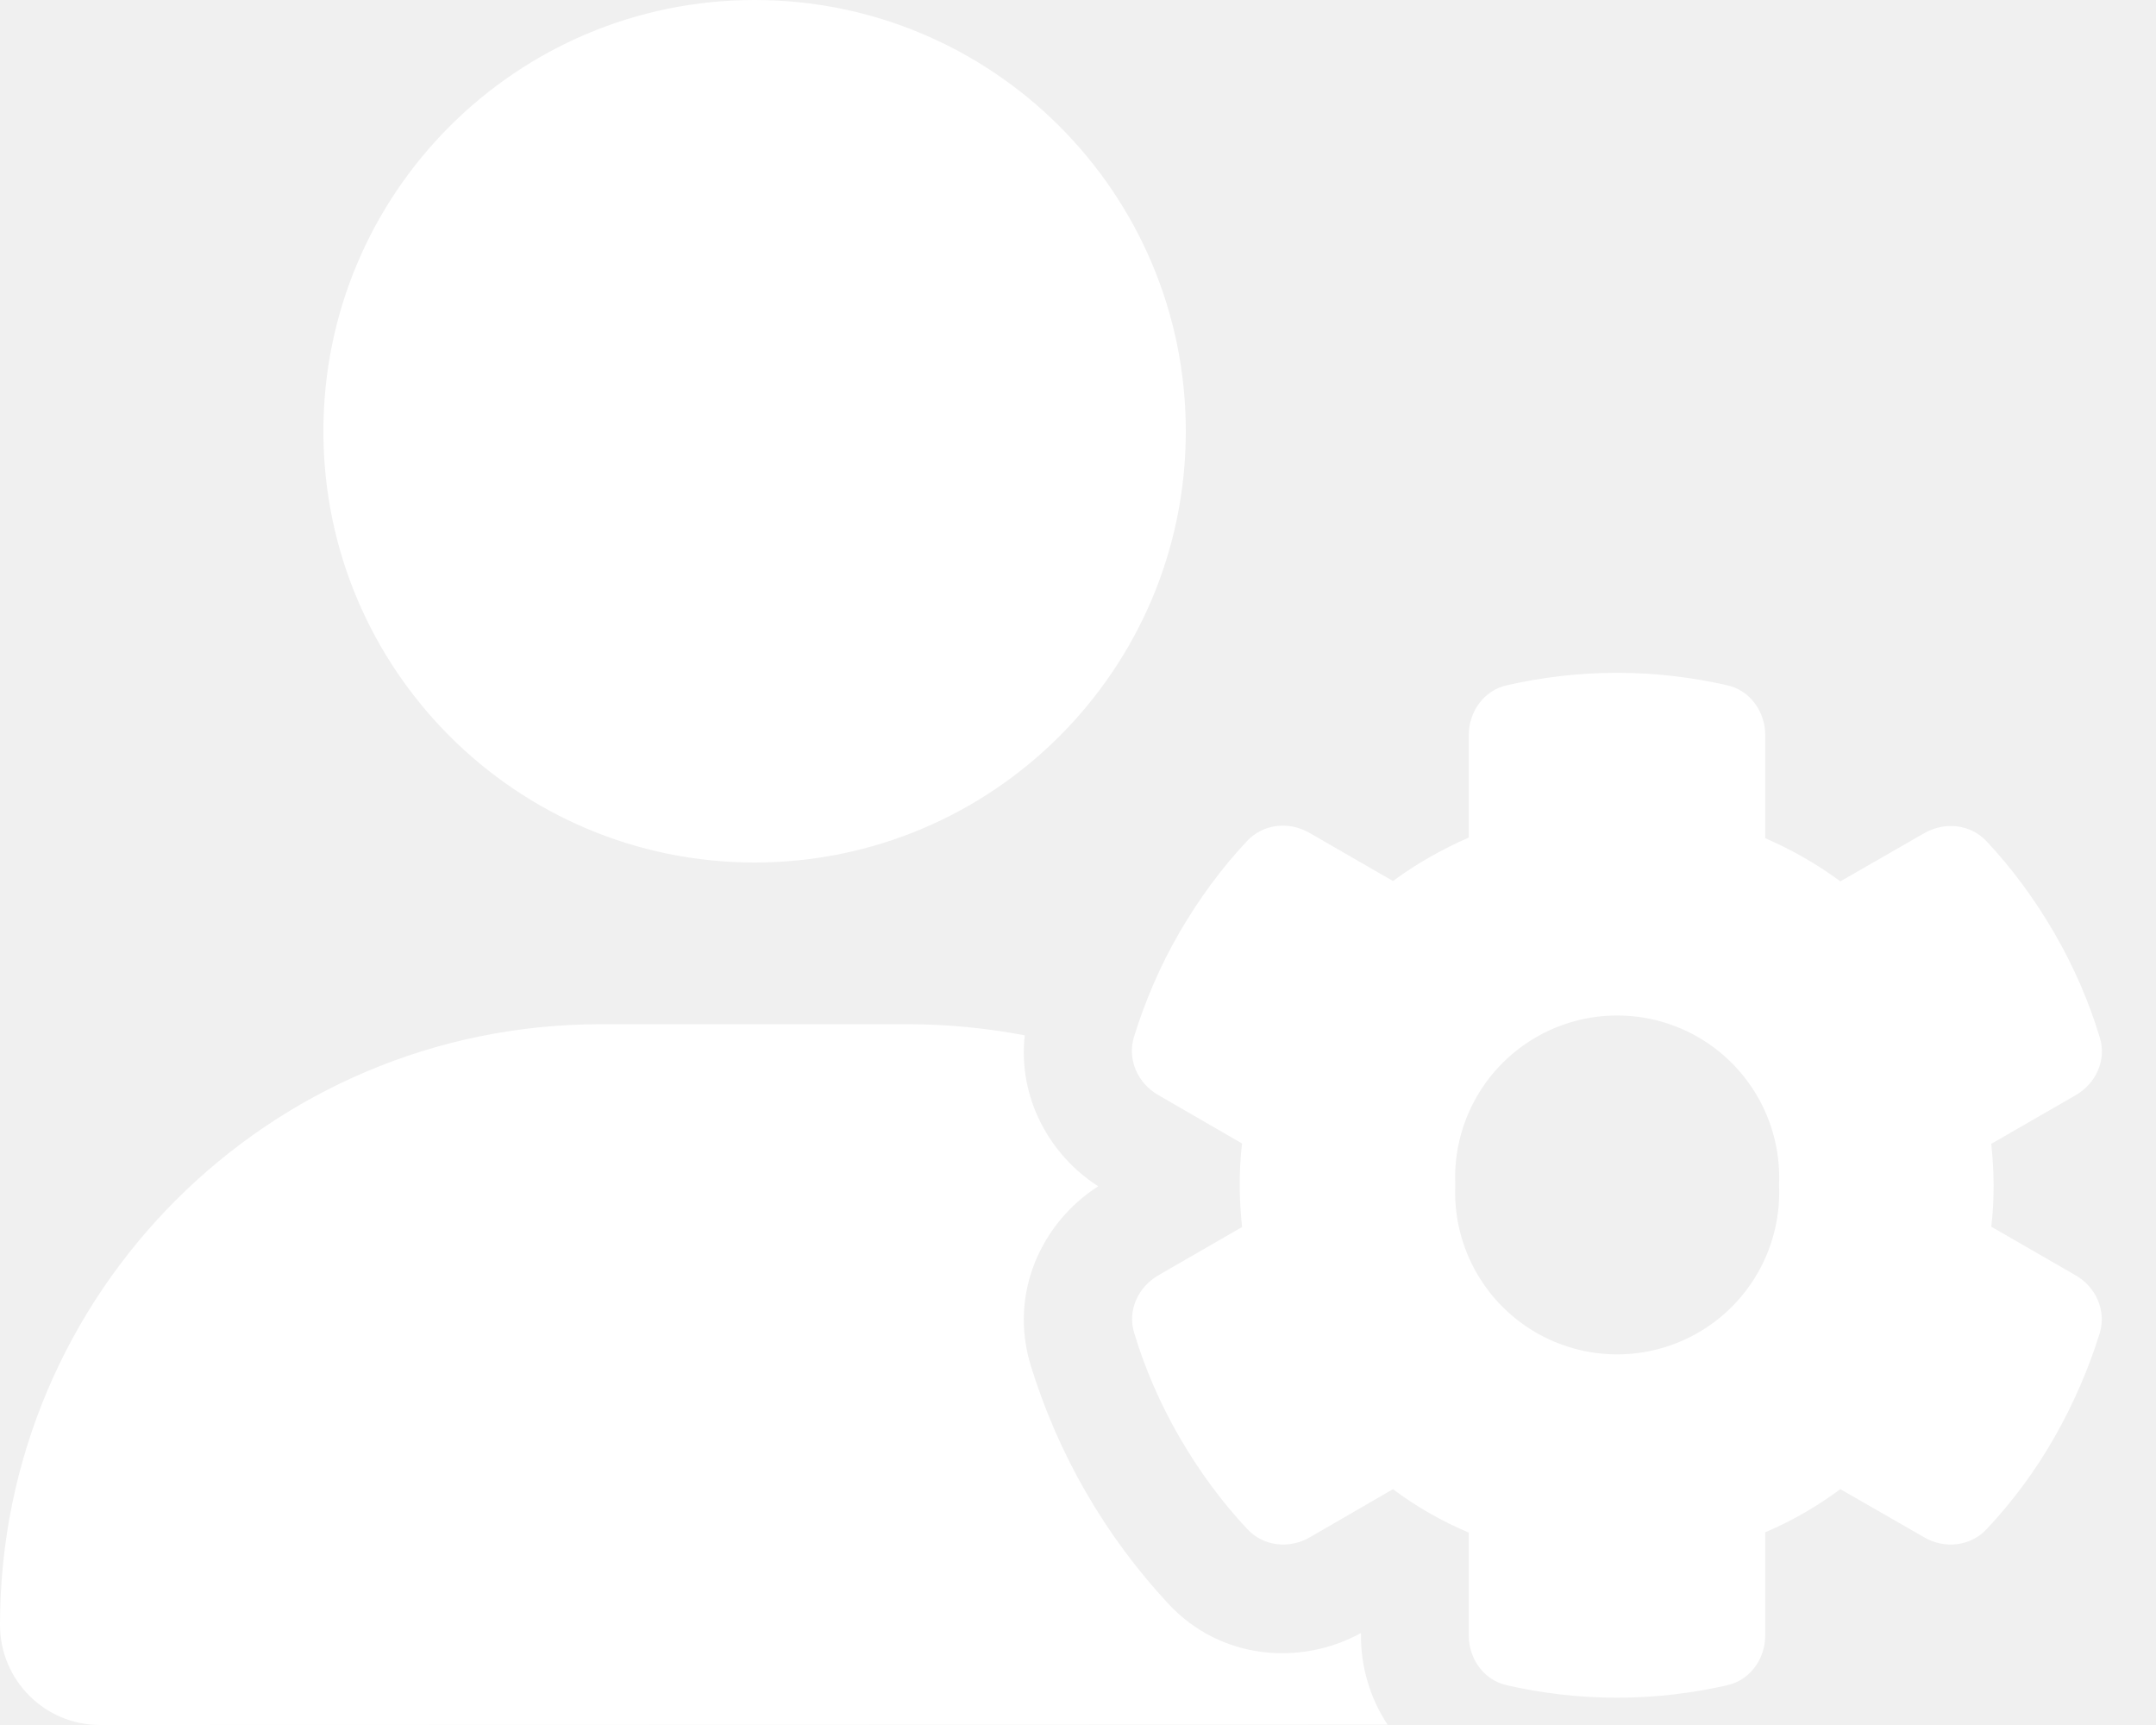
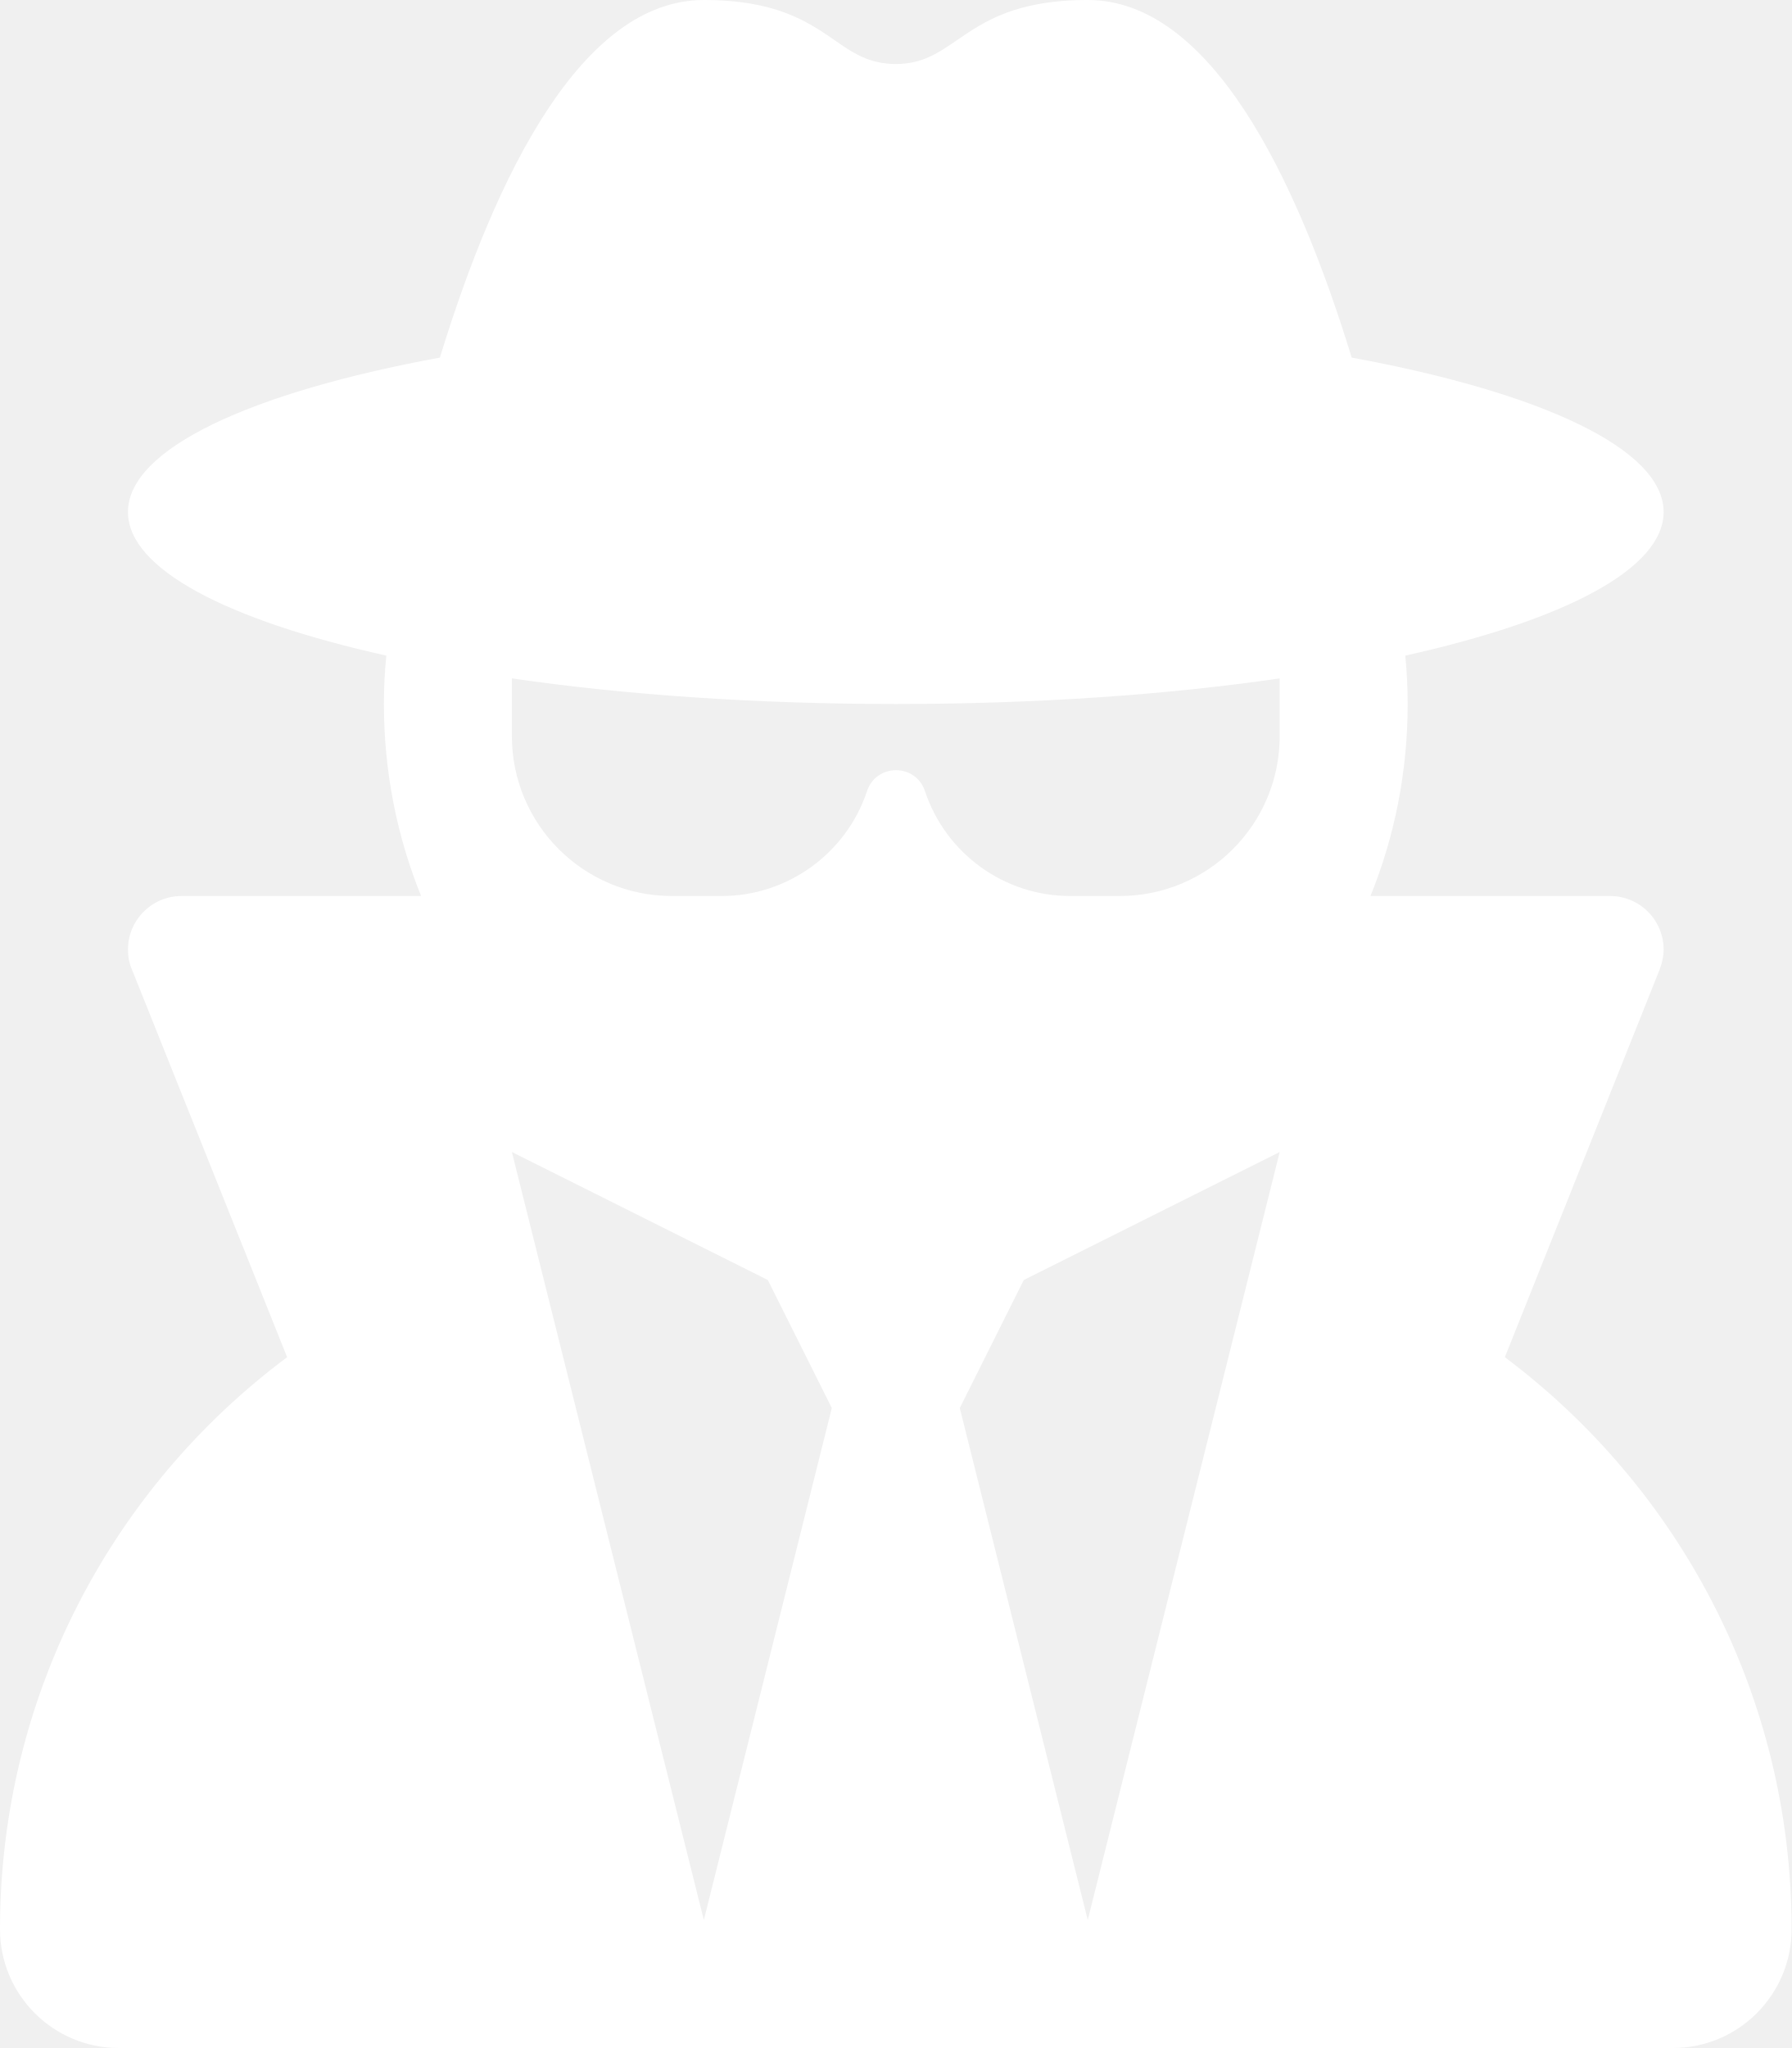
- <svg xmlns="http://www.w3.org/2000/svg" viewBox="0 0 640 512">
-   <path fill="#FFFFFF" d="M224 0a128 128 0 1 1 0 256A128 128 0 1 1 224 0zM178.3 304l91.4 0c11.8 0 23.4 1.2 34.5 3.3c-2.1 18.5 7.4 35.6 21.8 44.8c-16.6 10.6-26.7 31.6-20 53.3c4 12.9 9.4 25.5 16.4 37.6s15.2 23.1 24.4 33c15.7 16.9 39.6 18.4 57.2 8.7l0 .9c0 9.2 2.7 18.5 7.9 26.3L29.7 512C13.3 512 0 498.7 0 482.3C0 383.8 79.8 304 178.3 304zM436 218.2c0-7 4.5-13.3 11.3-14.8c10.5-2.4 21.5-3.7 32.7-3.7s22.2 1.3 32.7 3.7c6.8 1.5 11.3 7.8 11.3 14.8l0 30.6c7.9 3.4 15.4 7.7 22.3 12.8l24.9-14.3c6.1-3.5 13.7-2.7 18.5 2.4c7.6 8.1 14.3 17.2 20.1 27.2s10.3 20.4 13.5 31c2.1 6.7-1.1 13.7-7.2 17.2l-25 14.4c.4 4 .7 8.1 .7 12.3s-.2 8.2-.7 12.3l25 14.4c6.1 3.5 9.2 10.5 7.2 17.2c-3.3 10.6-7.8 21-13.5 31s-12.5 19.1-20.1 27.2c-4.8 5.1-12.5 5.9-18.5 2.4l-24.9-14.3c-6.9 5.1-14.3 9.4-22.3 12.8l0 30.6c0 7-4.5 13.3-11.3 14.8c-10.5 2.4-21.5 3.7-32.7 3.7s-22.2-1.3-32.7-3.7c-6.8-1.5-11.3-7.8-11.3-14.8l0-30.5c-8-3.4-15.6-7.7-22.5-12.9l-24.7 14.3c-6.1 3.5-13.7 2.7-18.5-2.4c-7.6-8.1-14.3-17.2-20.1-27.2s-10.3-20.4-13.5-31c-2.1-6.7 1.1-13.7 7.2-17.2l24.8-14.3c-.4-4.1-.7-8.2-.7-12.4s.2-8.3 .7-12.4L343.8 325c-6.1-3.5-9.2-10.5-7.2-17.2c3.3-10.6 7.7-21 13.5-31s12.5-19.1 20.1-27.2c4.8-5.1 12.4-5.9 18.5-2.4l24.8 14.3c6.9-5.1 14.5-9.4 22.5-12.9l0-30.5zm92.1 133.5a48.1 48.1 0 1 0 -96.1 0 48.1 48.1 0 1 0 96.1 0z" />
+ <svg xmlns="http://www.w3.org/2000/svg" viewBox="0 0 448 512">
+   <path fill="#ffffff" d="M224 16c-6.7 0-10.8-2.8-15.5-6.1C201.9 5.4 194 0 176 0c-30.5 0-52 43.7-66 89.4C62.7 98.1 32 112.2 32 128c0 14.3 25 27.1 64.6 35.9c-.4 4-.6 8-.6 12.1c0 17 3.3 33.2 9.3 48l-59.9 0C38 224 32 230 32 237.4c0 1.7 .3 3.4 1 5l38.8 96.9C28.2 371.8 0 423.8 0 482.3C0 498.7 13.3 512 29.7 512l388.6 0c16.4 0 29.7-13.3 29.7-29.7c0-58.5-28.2-110.4-71.7-143L415 242.4c.6-1.6 1-3.3 1-5c0-7.4-6-13.4-13.4-13.4l-59.9 0c6-14.8 9.3-31 9.3-48c0-4.1-.2-8.1-.6-12.1C391 155.1 416 142.3 416 128c0-15.8-30.7-29.9-78-38.6C324 43.7 302.5 0 272 0c-18 0-25.9 5.4-32.5 9.9c-4.8 3.3-8.8 6.1-15.5 6.1zm56 208l-12.4 0c-16.5 0-31.1-10.6-36.3-26.2c-2.3-7-12.2-7-14.5 0c-5.2 15.6-19.9 26.2-36.3 26.2L168 224c-22.1 0-40-17.9-40-40l0-14.4c28.2 4.1 61 6.4 96 6.4s67.8-2.3 96-6.4l0 14.4c0 22.1-17.9 40-40 40zm-88 96l16 32L176 480 128 288l64 32zm128-32L272 480 240 352l16-32 64-32z" />
</svg>
